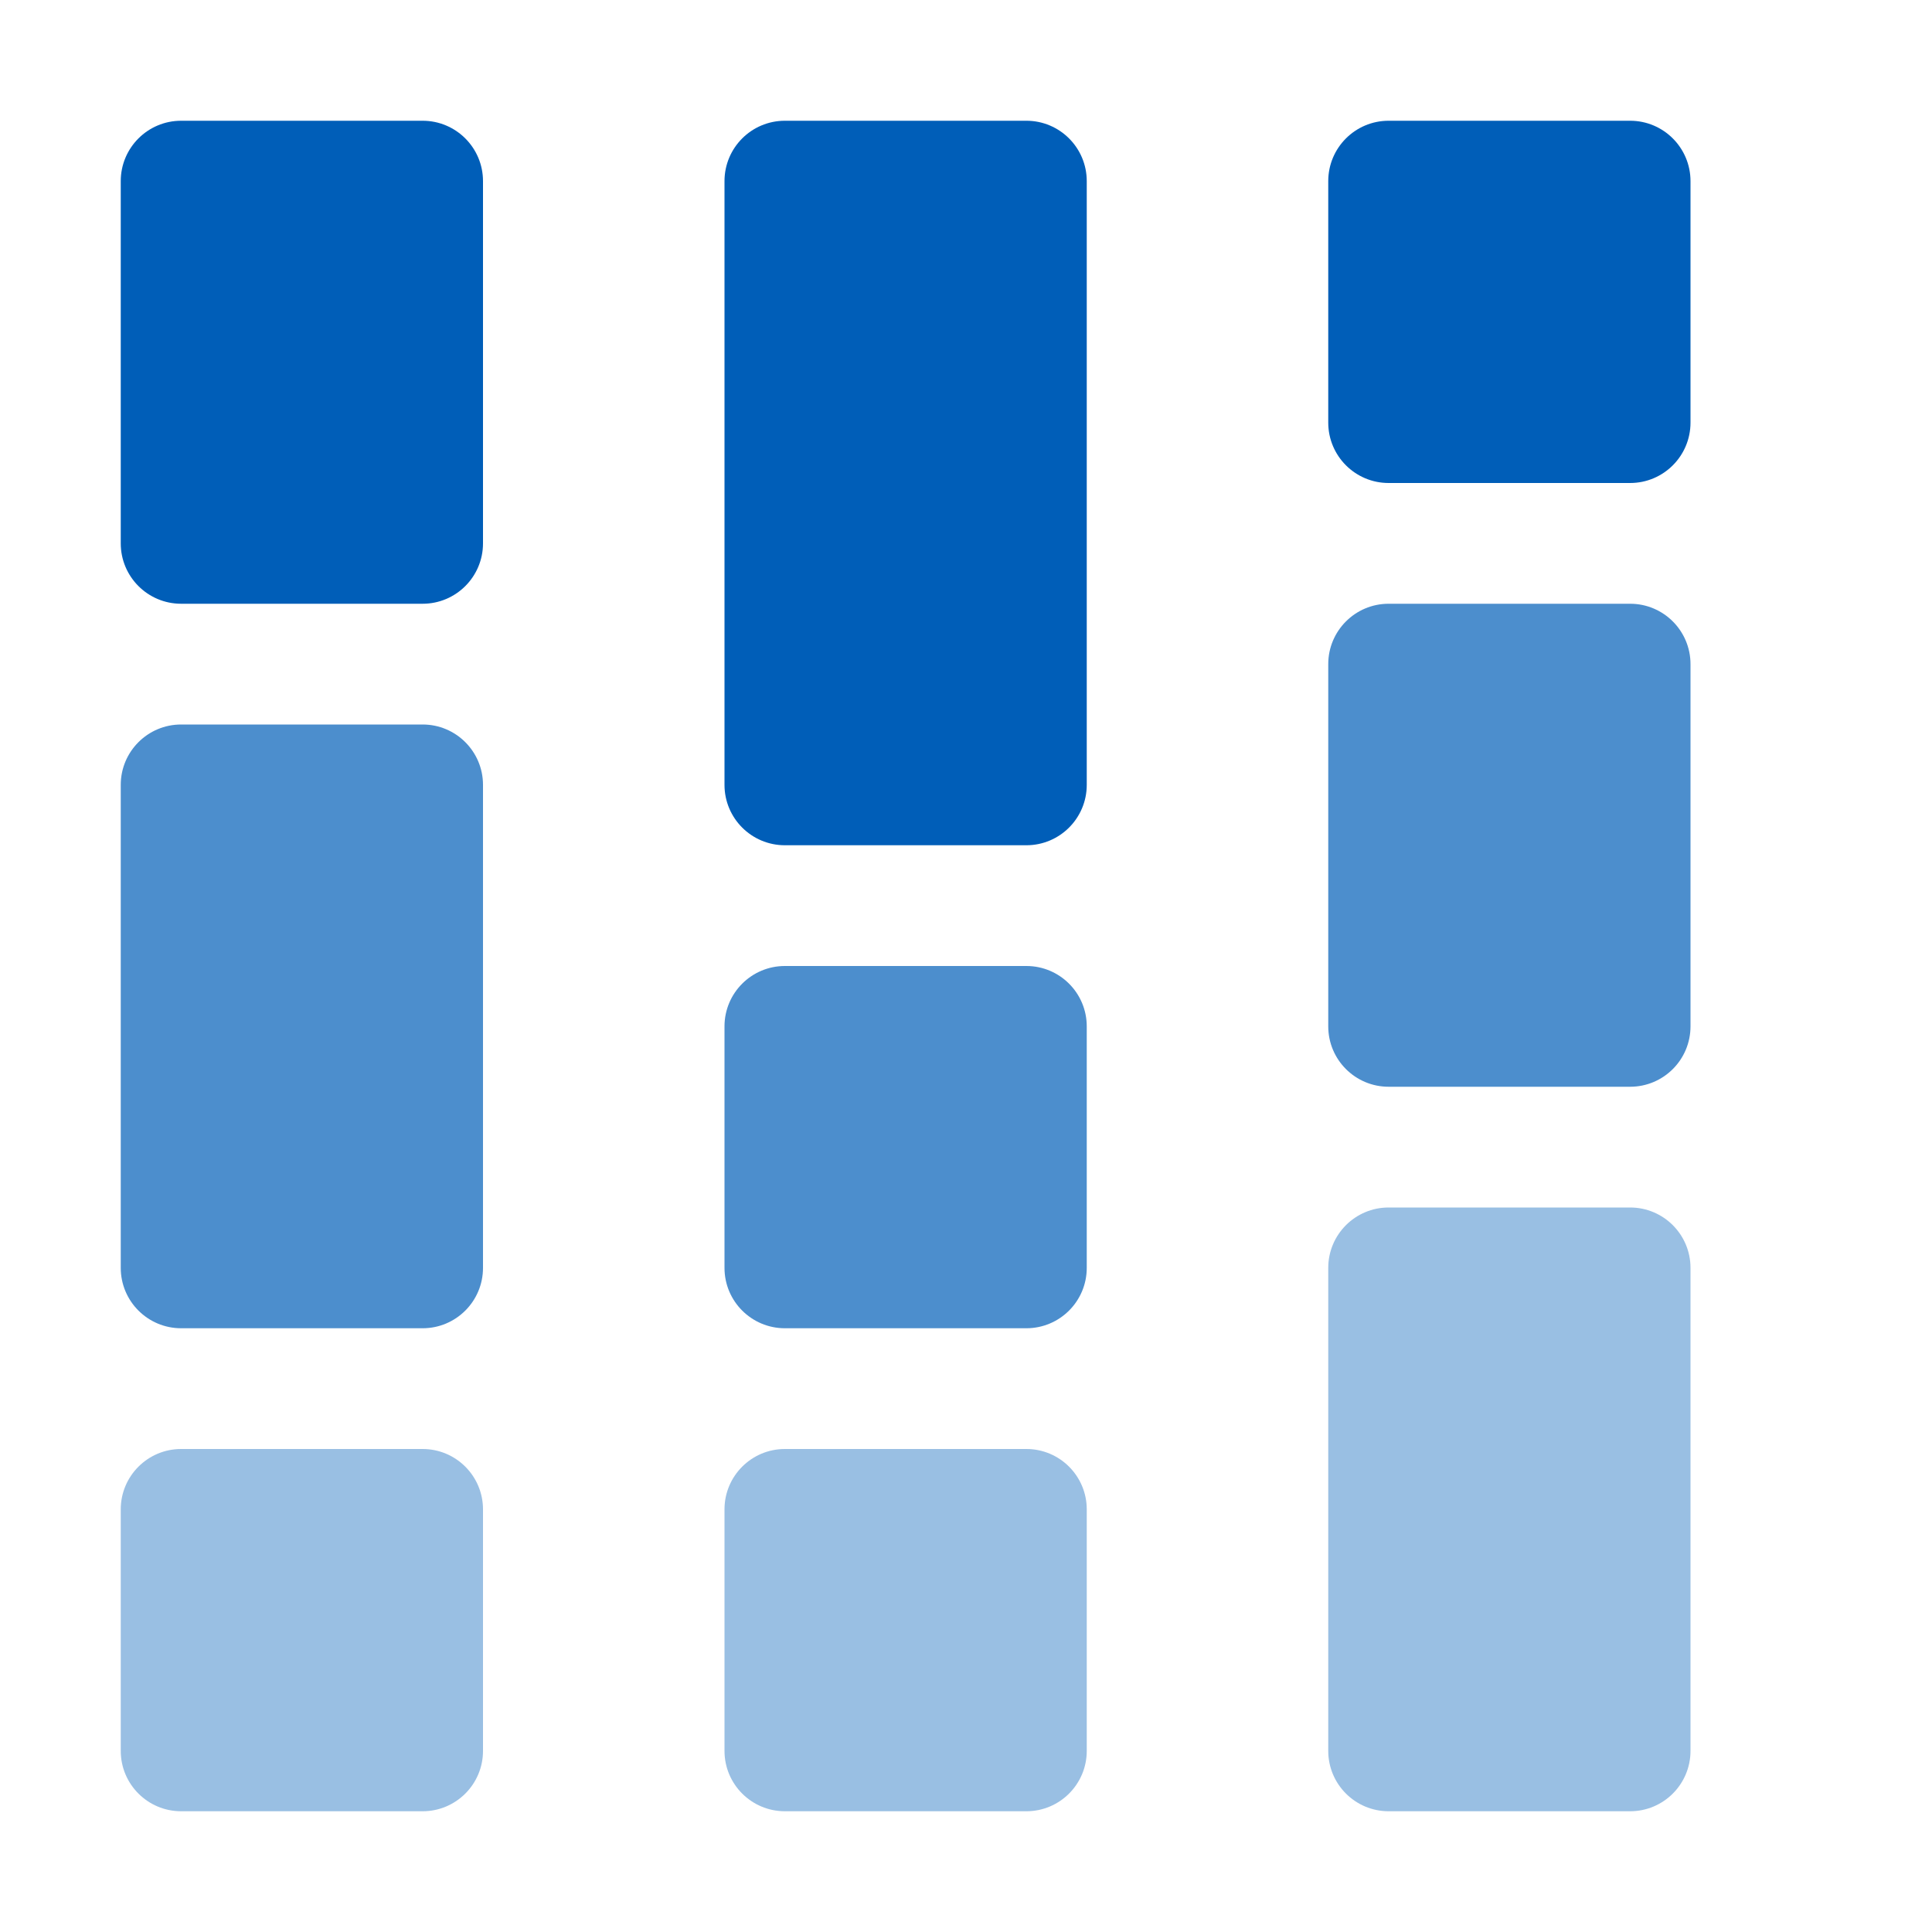
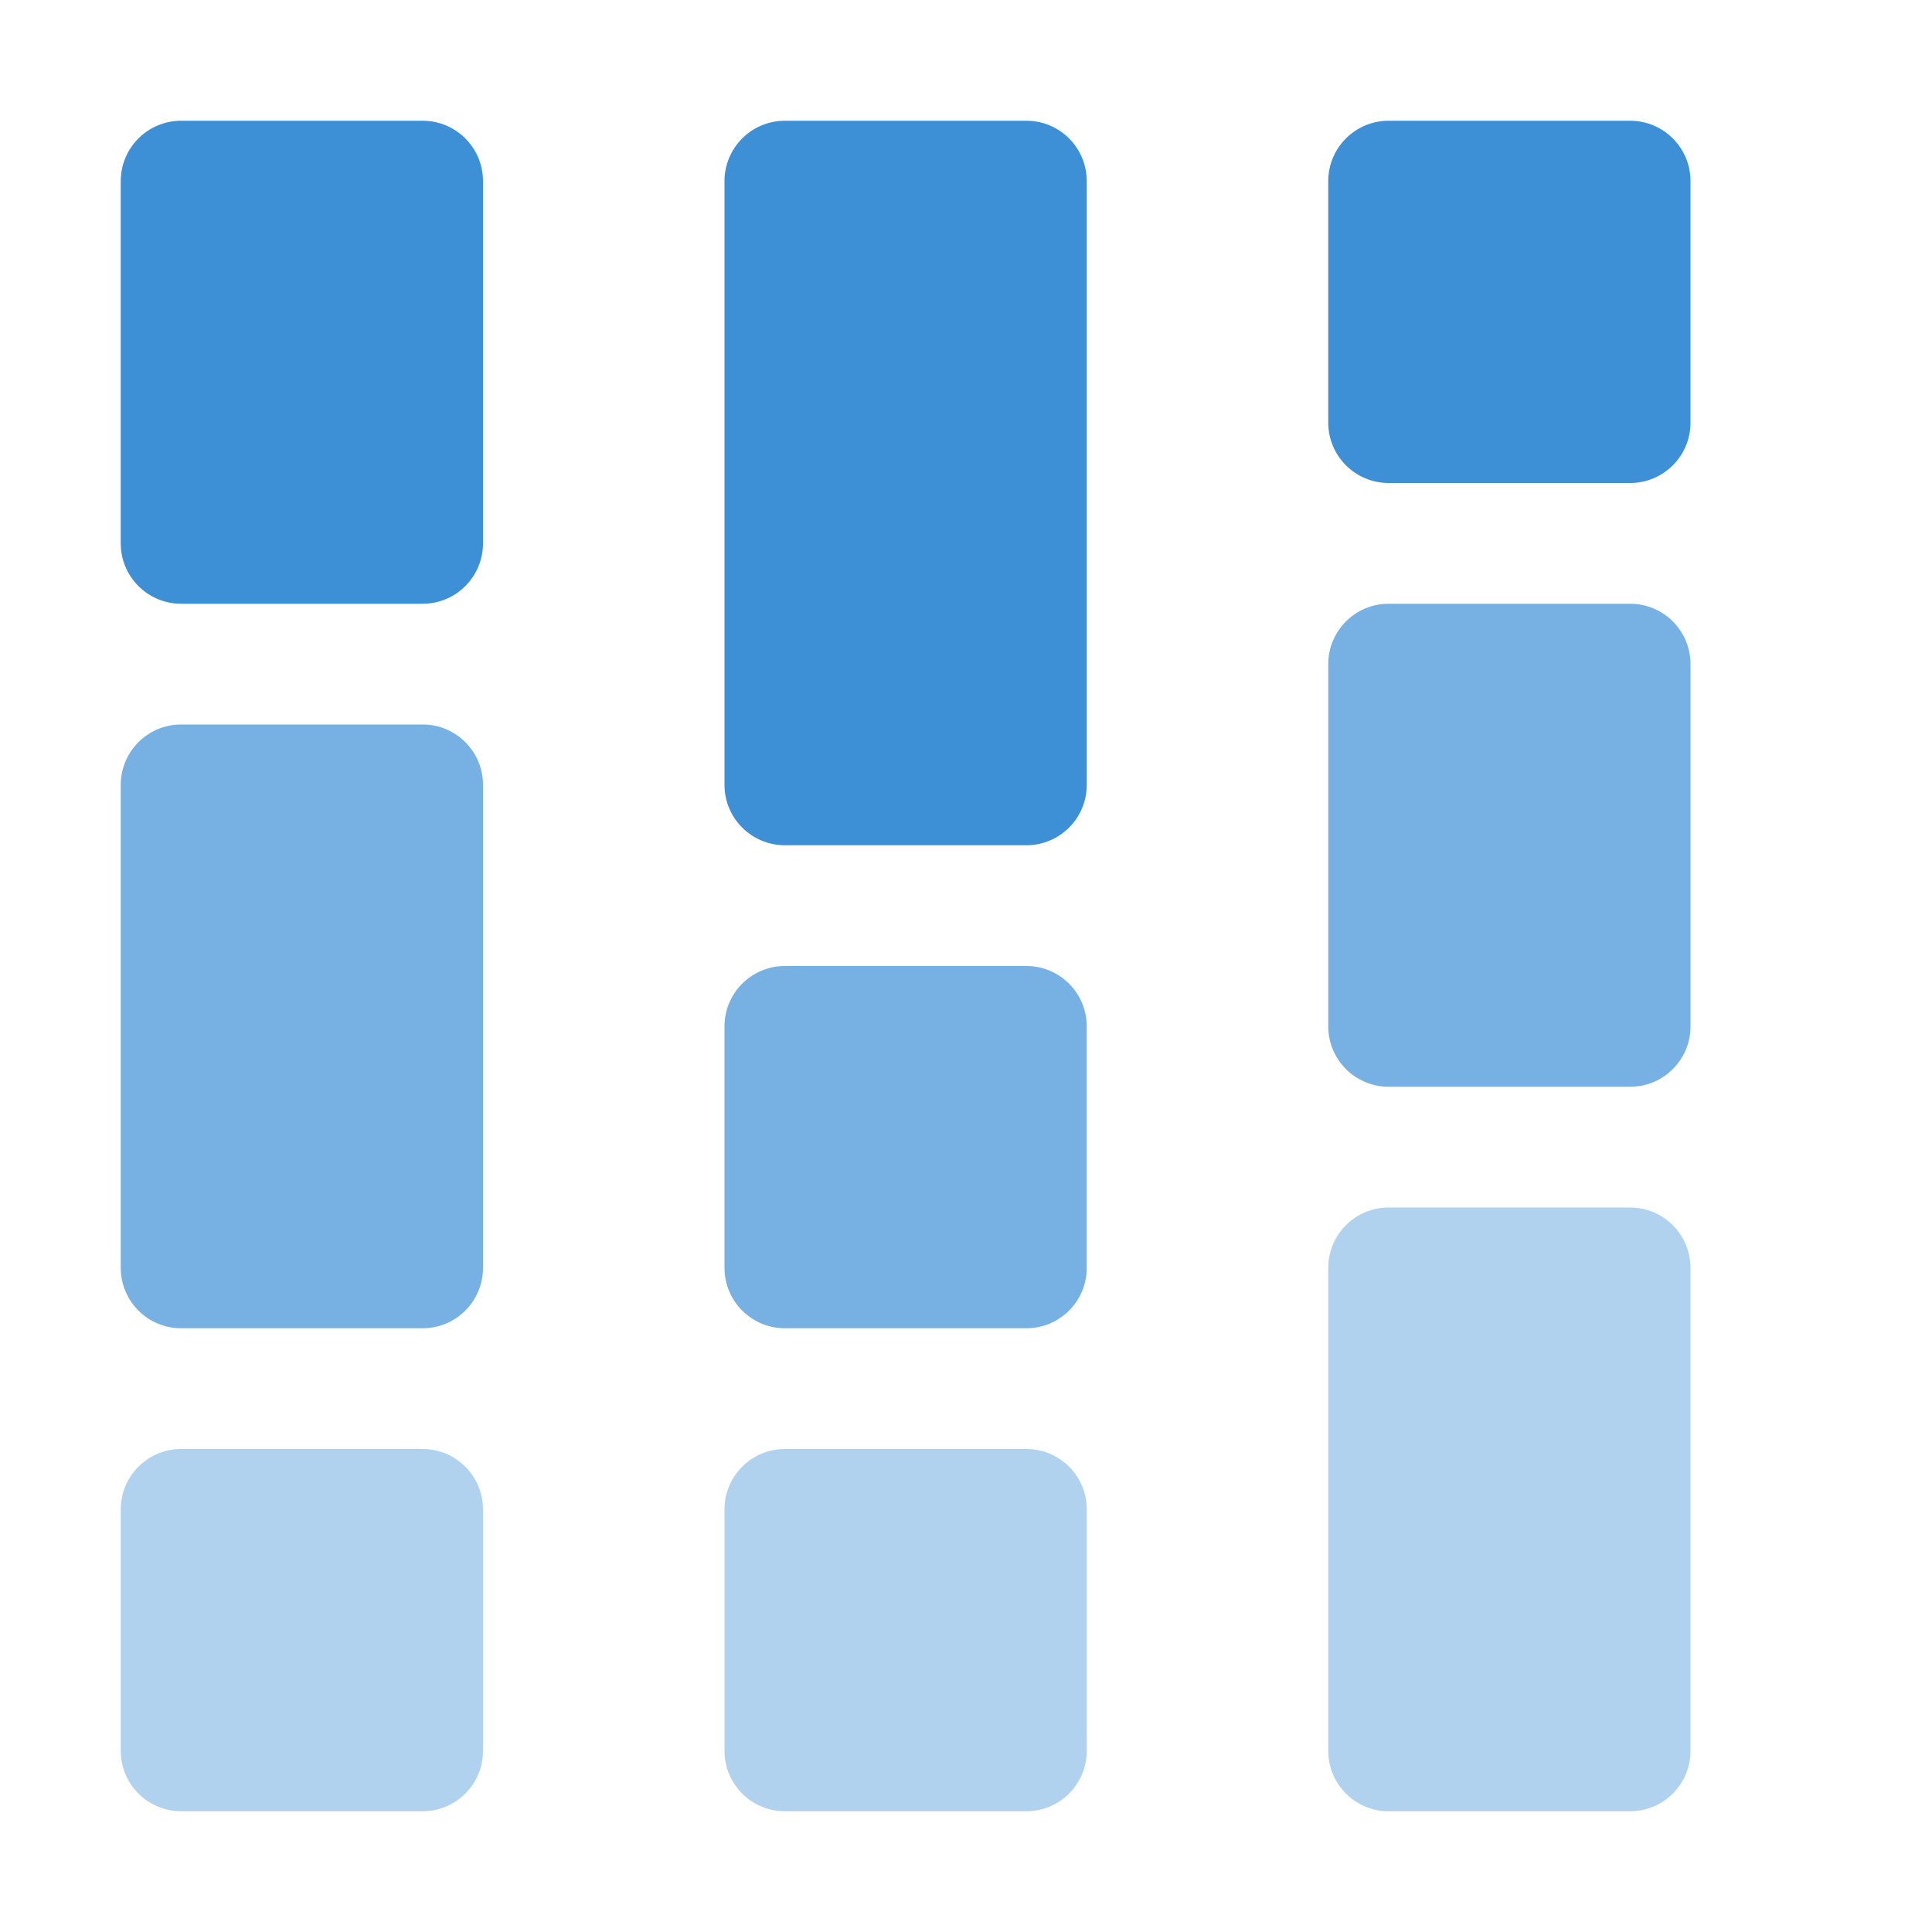
<svg xmlns="http://www.w3.org/2000/svg" viewBox="0 0 16 16">
-   <rect x="1" y="1" width="3" height="4" rx=".5" fill="#005EB8" />
-   <rect x="1" y="6" width="3" height="5" rx=".5" fill="#005EB8" opacity=".7" />
-   <rect x="1" y="12" width="3" height="3" rx=".5" fill="#005EB8" opacity=".4" />
-   <rect x="6" y="1" width="3" height="6" rx=".5" fill="#005EB8" />
-   <rect x="6" y="8" width="3" height="3" rx=".5" fill="#005EB8" opacity=".7" />
-   <rect x="6" y="12" width="3" height="3" rx=".5" fill="#005EB8" opacity=".4" />
-   <rect x="11" y="1" width="3" height="3" rx=".5" fill="#005EB8" />
-   <rect x="11" y="5" width="3" height="4" rx=".5" fill="#005EB8" opacity=".7" />
-   <rect x="11" y="10" width="3" height="5" rx=".5" fill="#005EB8" opacity=".4" />
+   <rect x="1" y="1" width="3" height="4" rx=".5" fill="#3D8FD6" />
+   <rect x="1" y="6" width="3" height="5" rx=".5" fill="#3D8FD6" opacity=".7" />
+   <rect x="1" y="12" width="3" height="3" rx=".5" fill="#3D8FD6" opacity=".4" />
+   <rect x="6" y="1" width="3" height="6" rx=".5" fill="#3D8FD6" />
+   <rect x="6" y="8" width="3" height="3" rx=".5" fill="#3D8FD6" opacity=".7" />
+   <rect x="6" y="12" width="3" height="3" rx=".5" fill="#3D8FD6" opacity=".4" />
+   <rect x="11" y="1" width="3" height="3" rx=".5" fill="#3D8FD6" />
+   <rect x="11" y="5" width="3" height="4" rx=".5" fill="#3D8FD6" opacity=".7" />
+   <rect x="11" y="10" width="3" height="5" rx=".5" fill="#3D8FD6" opacity=".4" />
</svg>
